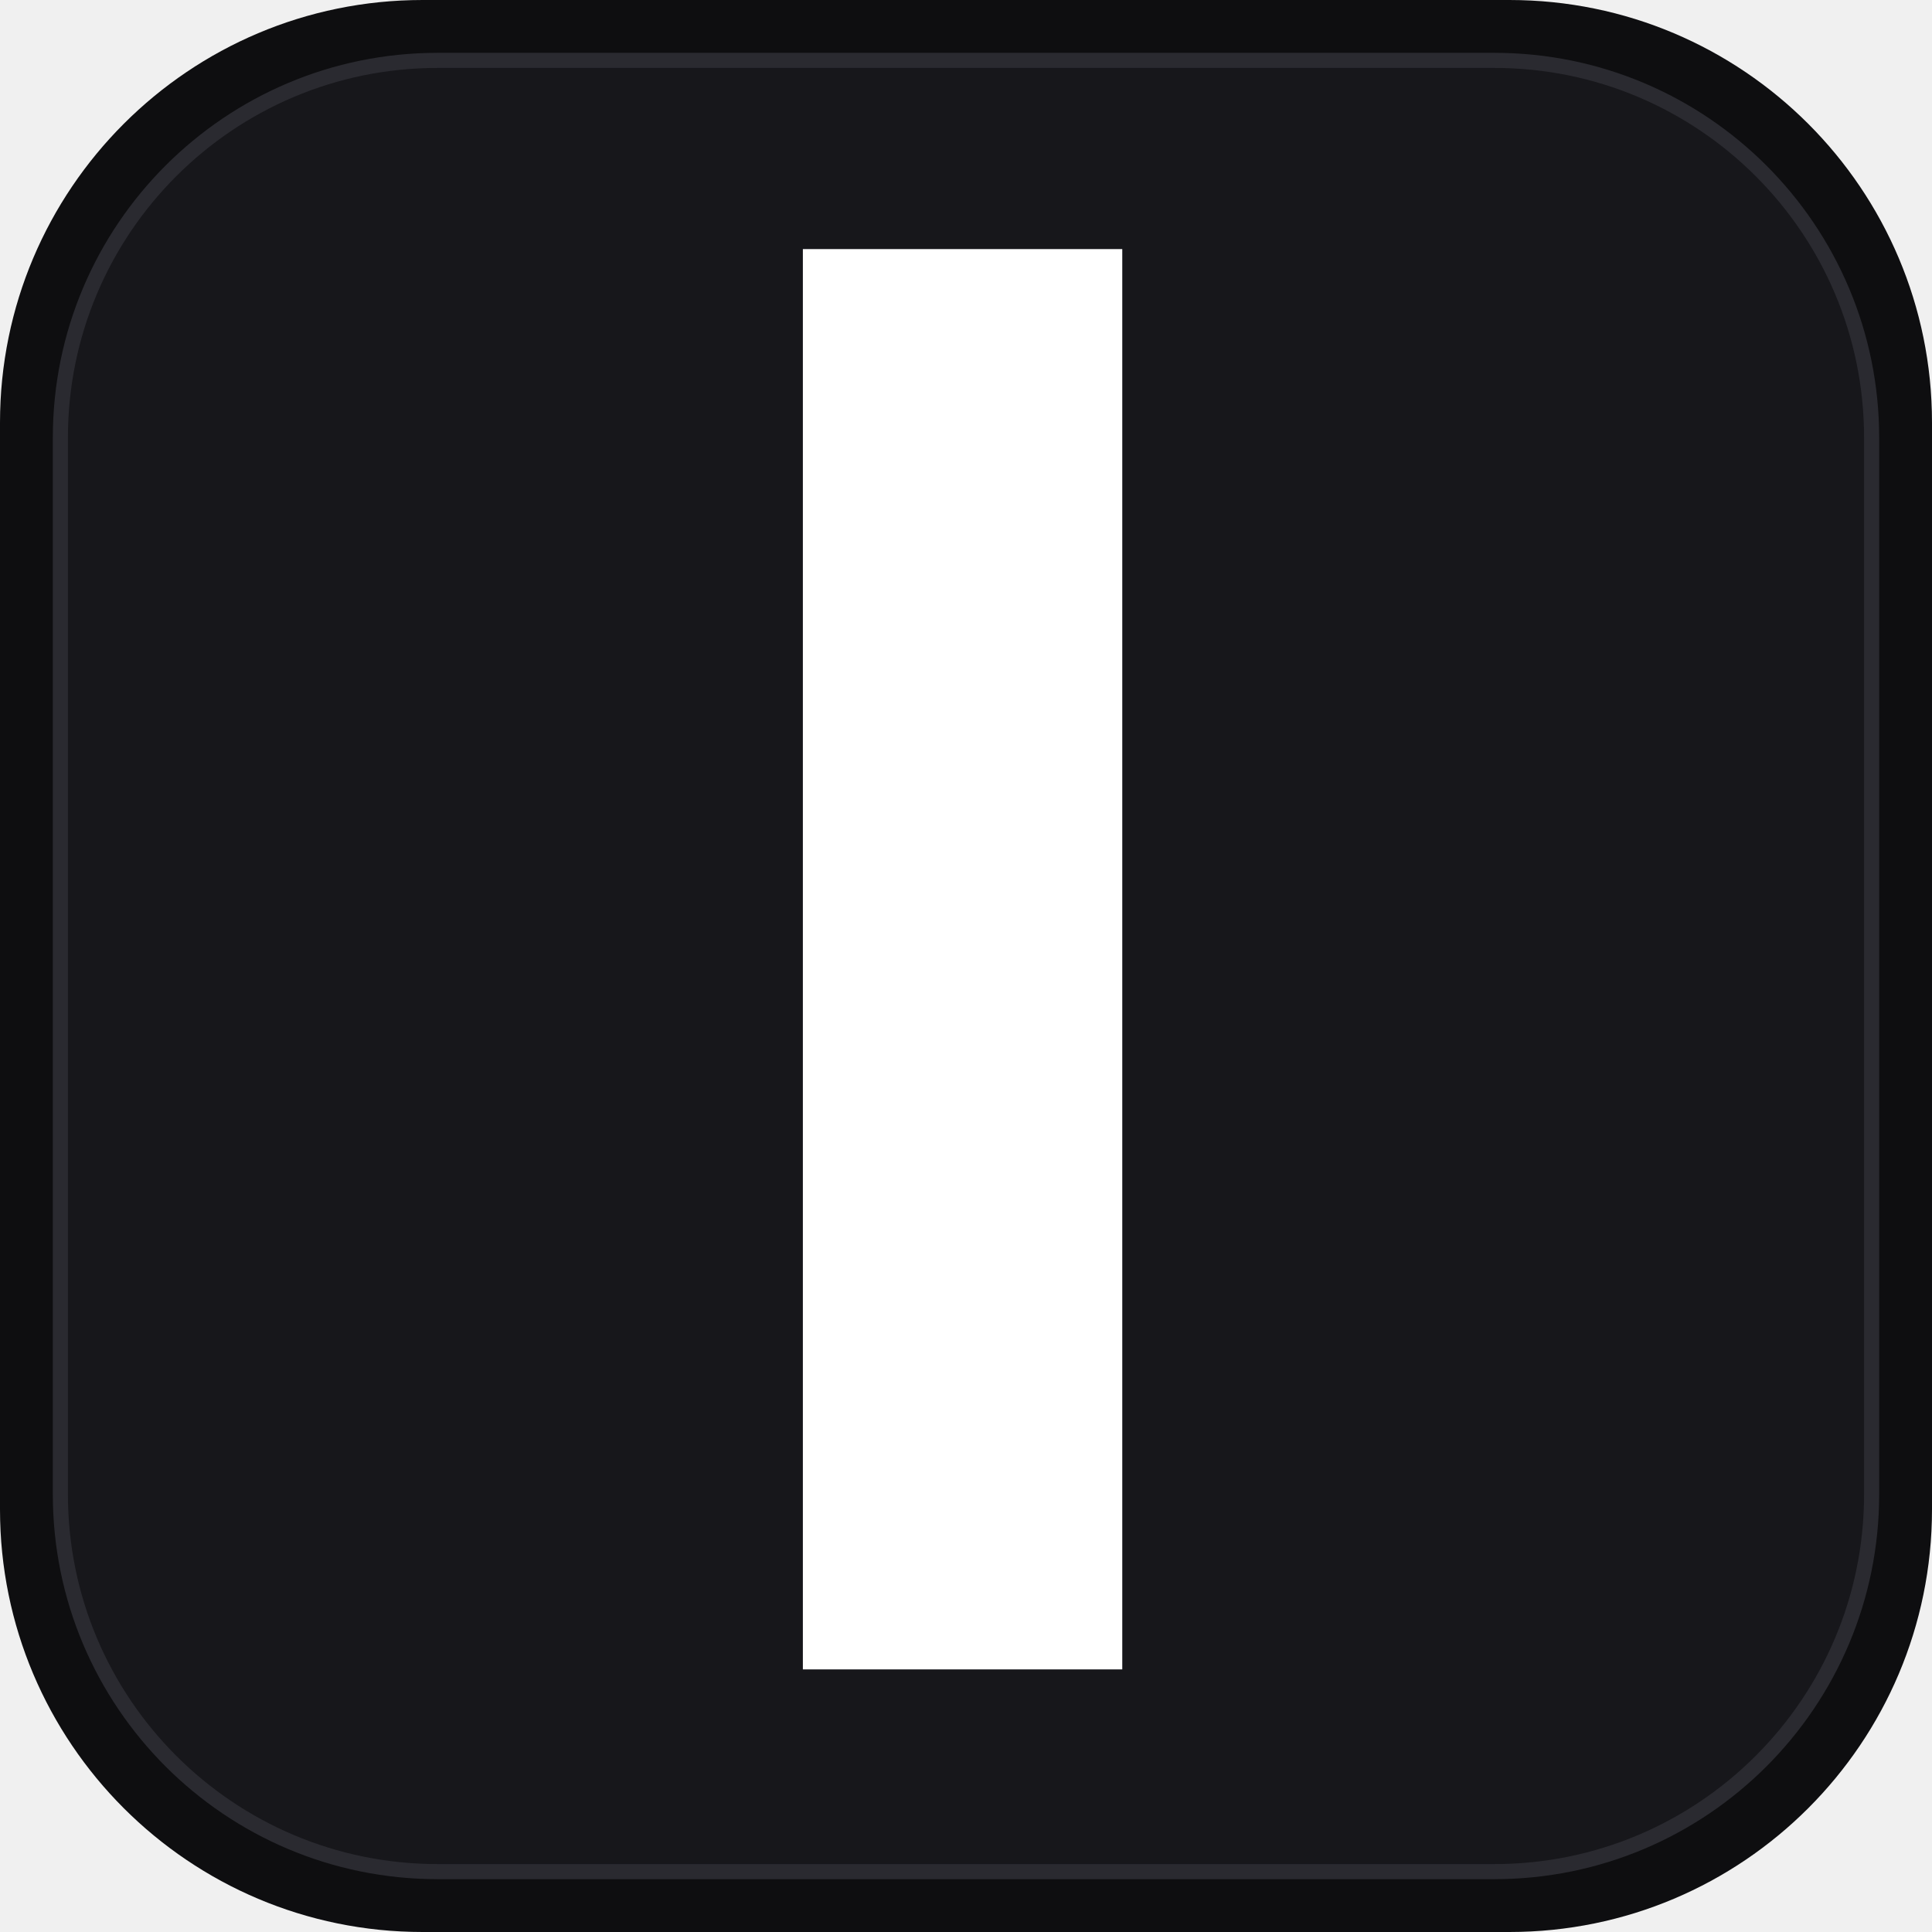
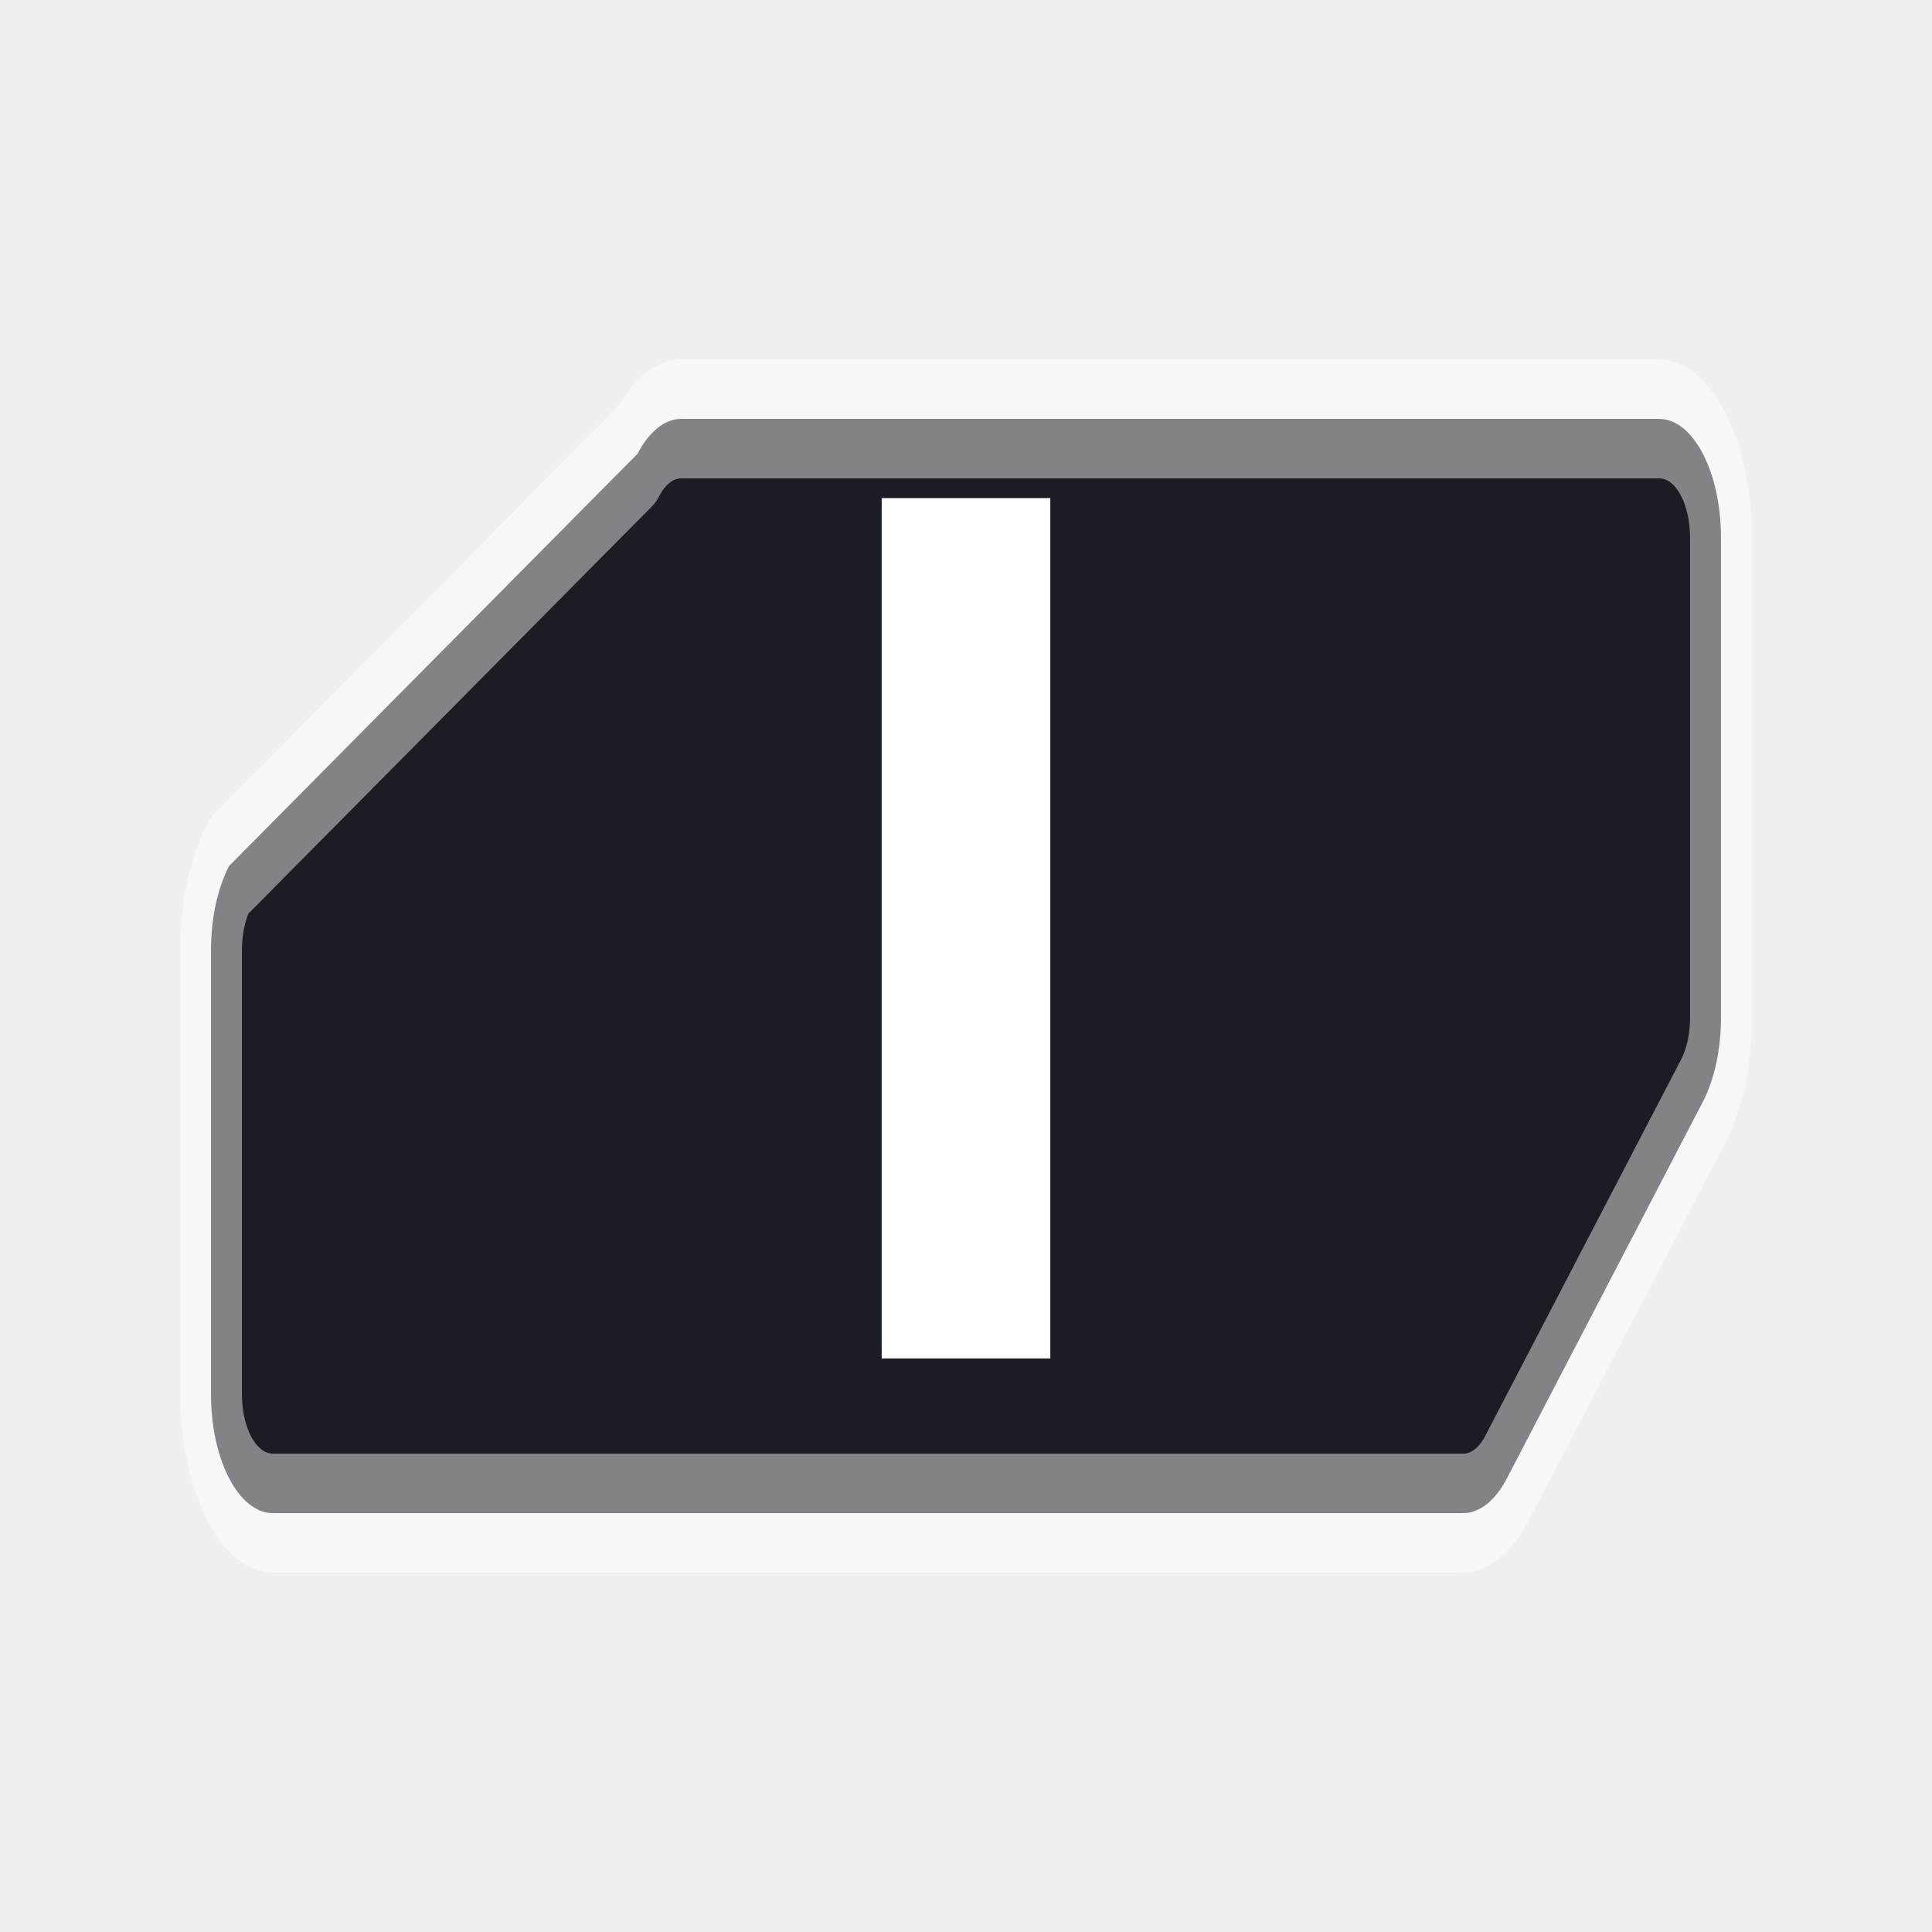
- <svg xmlns="http://www.w3.org/2000/svg" viewBox="0 0 256 256" role="img" aria-labelledby="t">
-   <rect width="256" height="256" rx="56" fill="#0e0e10" />
-   <rect x="8" y="8" width="240" height="240" rx="50" fill="#17171b" stroke="#2a2a30" stroke-width="2" />
-   <path fill="#ffffff" transform="translate(-339.35 -944.91) scale(0.900474)" d="M495.0 1086.0 L495.0 1295.0 L542.0 1295.0 L542.0 1086.0 Z" />
+ <svg xmlns="http://www.w3.org/2000/svg" viewBox="0 0 256 256" role="img" aria-labelledby="titulo">
+   <g transform="translate(128 128) scale(0.82 1.576) translate(-130 -60)">
+     <path d="M84 14H242C247.523 14 252 18.477 252 24V64.343C252 66.995 250.946 69.539 249.071 71.414L217.414 103.071C215.539 104.946 212.995 106 210.343 106H18C12.477 106 8 101.523 8 96V58.657C8 56.005 9.054 53.461 10.929 51.586L76.929 16.929C78.804 15.054 81.348 14 84 14Z" fill="#1A1D24" stroke="rgba(255,255,255,0.45)" stroke-width="10" stroke-linejoin="round" />
+   </g>
+   <text x="128" y="180" fill="#FFFFFF" font-family="Outfit, sans-serif" font-size="150" font-weight="800" text-anchor="middle" letter-spacing="-6">l</text>
</svg>
